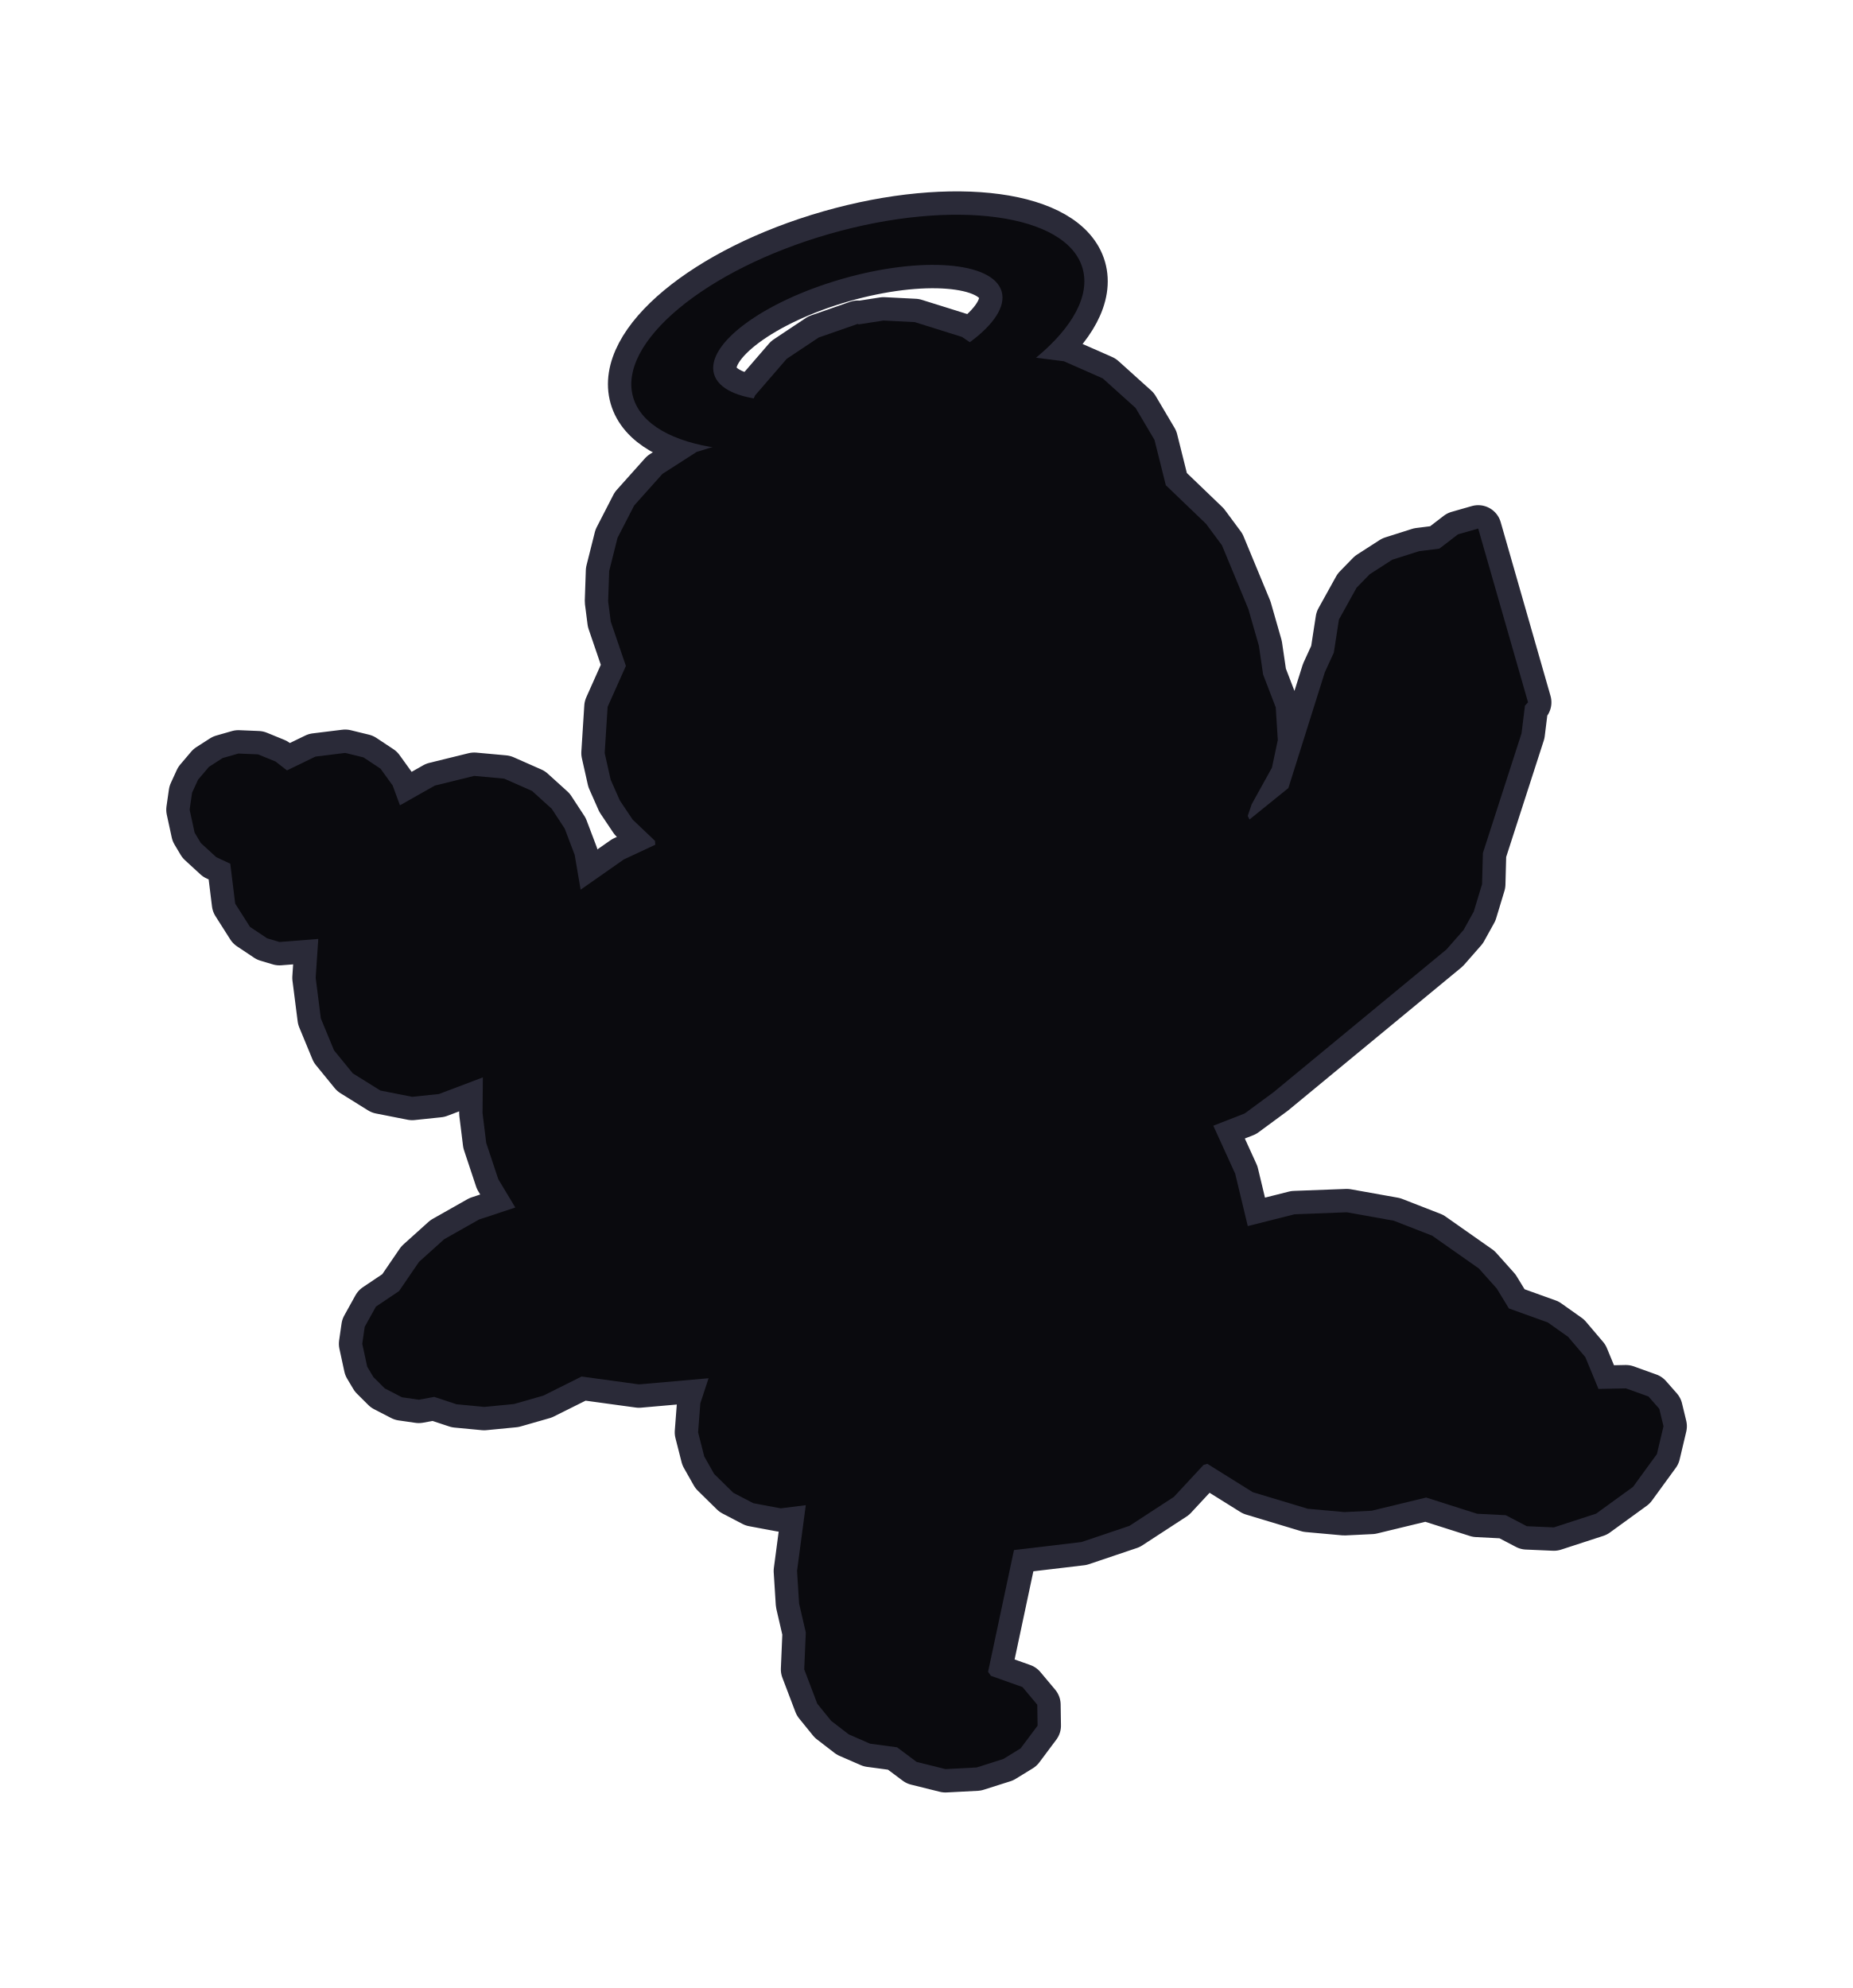
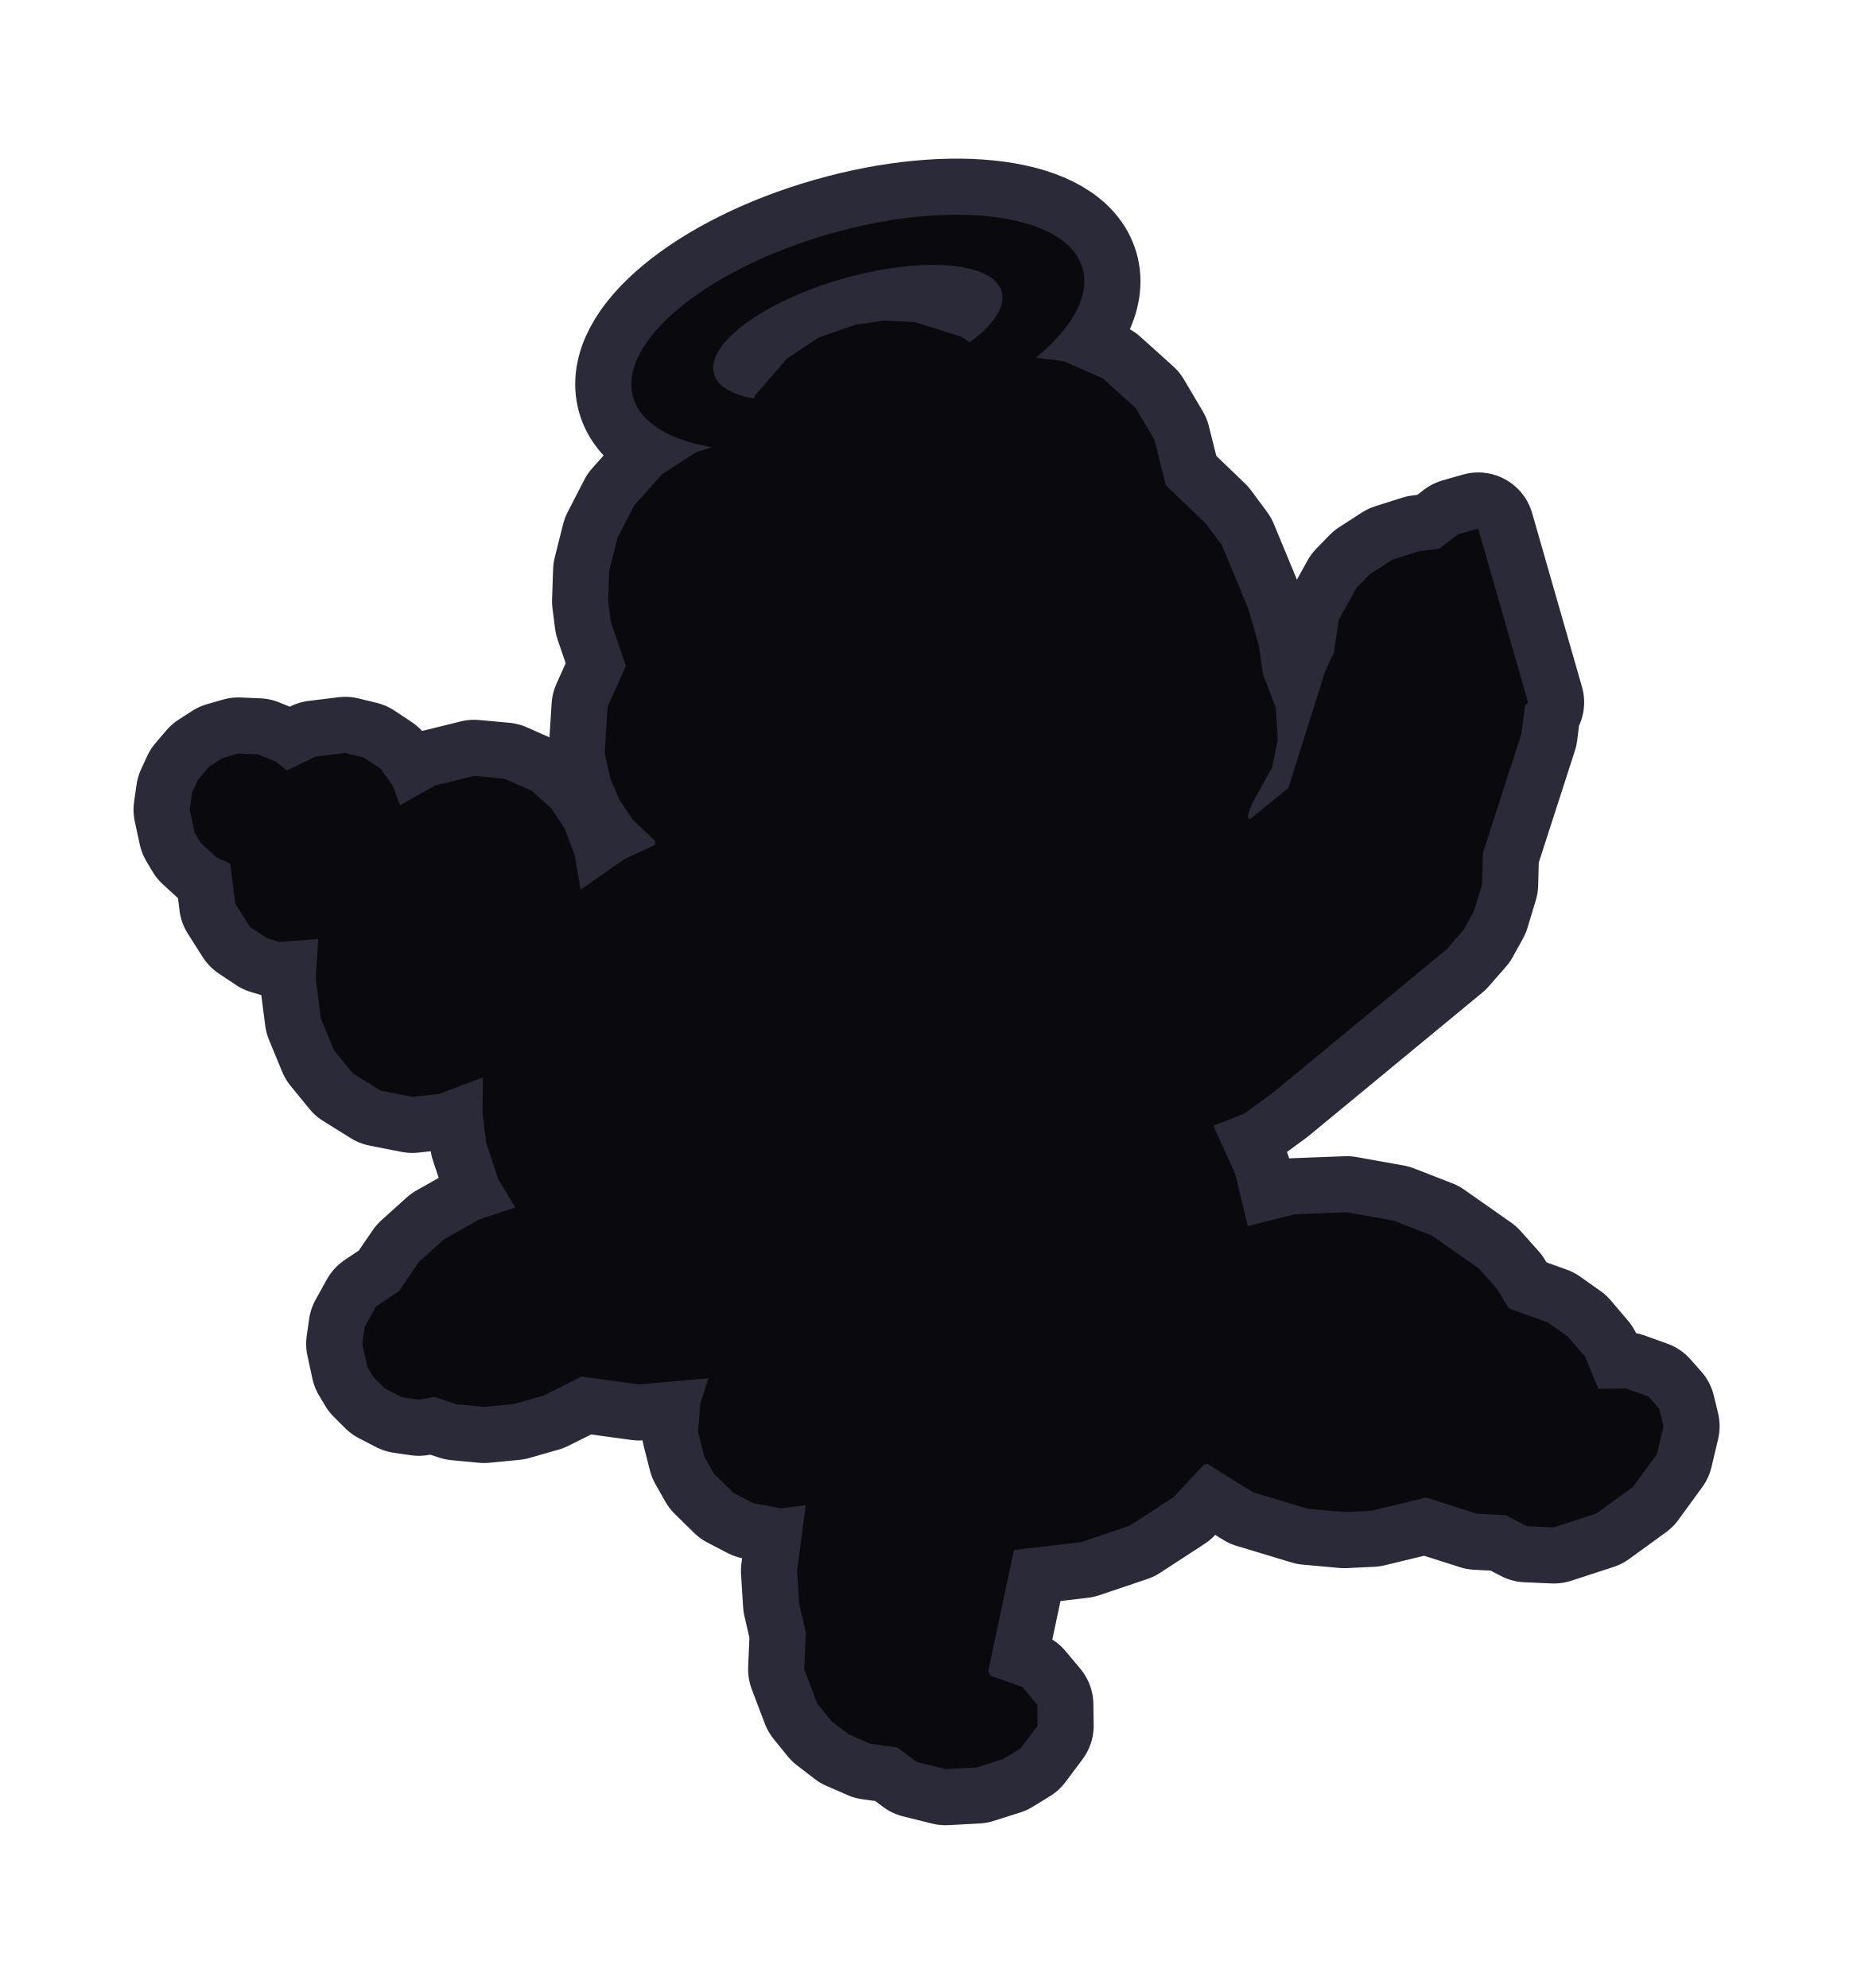
<svg xmlns="http://www.w3.org/2000/svg" viewBox="-18 -18 396.22 425.13" width="396" height="425">
  <g fill-rule="evenodd" transform="translate(360.22 0) scale(-1 1) translate(39.19 32.57) rotate(16.00 140.92 162.00)">
-     <g fill="#0A0A0E" stroke="#2A2A38" stroke-width="10" stroke-linejoin="round" stroke-linecap="round">
+     <g fill="#0A0A0E" stroke="#2A2A38" stroke-width="24" stroke-linejoin="round" stroke-linecap="round">
      <path d="M115.50,20.17 124.33,20.67 132.17,23.17 140.83,28.83 147.50,36.83 156.17,37.00 164.50,39.50 172.17,44.33 177.50,50.00 181.17,56.33 183.17,62.50 183.83,66.83 183.33,76.83 189.50,84.17 192.83,93.50 193.17,99.33 192.50,104.17 191.00,108.83 187.67,114.50 187.83,115.33 195.17,116.50 205.83,120.17 205.00,112.67 205.50,106.67 207.00,101.83 210.00,97.00 215.00,92.83 221.00,90.50 229.67,90.17 238.00,92.17 238.33,87.67 239.83,83.50 242.67,80.17 246.17,78.17 252.50,77.17 259.17,78.33 261.00,75.83 264.17,73.33 268.17,72.00 271.67,72.00 275.00,73.00 278.00,75.00 280.00,77.33 281.50,80.67 281.83,85.67 281.17,88.17 278.83,92.00 276.33,94.17 277.67,102.67 276.00,108.33 273.17,111.67 270.83,113.17 262.67,114.83 265.50,122.67 266.83,131.33 266.00,138.67 263.50,144.50 258.83,149.67 252.67,152.83 247.00,153.83 237.00,153.00 239.17,160.33 240.17,166.67 239.83,174.83 238.00,181.67 246.17,182.00 254.50,184.00 261.00,187.17 266.83,192.00 272.50,193.83 276.00,197.33 277.50,200.67 277.83,205.67 277.17,208.17 275.50,211.17 272.50,214.00 269.17,215.50 265.83,215.83 261.67,218.67 256.17,220.83 249.83,222.00 243.33,222.00 234.33,220.33 223.00,225.33 208.33,228.17 211.50,232.83 213.67,238.67 213.83,244.00 212.83,248.17 210.00,253.17 206.50,256.50 201.17,259.17 195.83,260.00 201.50,273.00 203.00,279.83 203.33,286.17 205.83,293.67 205.17,301.50 203.33,305.83 200.50,309.67 196.67,312.83 191.33,315.17 188.17,319.33 182.67,322.50 176.17,324.00 170.17,323.83 166.00,322.67 161.17,319.00 160.00,314.67 162.00,310.17 167.83,306.00 168.17,305.00 155.67,281.50 141.33,283.83 130.50,283.33 119.67,280.00 111.67,275.17 110.83,275.17 103.17,283.67 92.83,290.33 85.50,293.17 79.83,294.50 67.83,295.00 58.33,301.33 52.50,303.33 48.83,306.83 43.33,308.67 33.83,308.33 24.67,305.00 17.83,299.67 14.83,294.33 14.67,290.50 16.17,287.33 20.33,284.33 26.00,282.83 26.83,275.50 29.17,270.33 32.50,266.17 39.67,261.00 41.00,256.17 43.50,251.00 51.17,241.50 58.17,236.17 67.33,231.67 78.17,229.00 88.50,228.67 88.00,217.17 89.67,206.00 82.50,205.33 75.33,202.67 31.33,183.50 26.67,180.50 23.50,177.33 20.17,172.17 18.17,165.83 3.17,143.50 0.83,138.00 0.00,137.50 0.00,98.83 4.50,98.83 9.17,100.67 13.50,100.00 19.50,100.17 25.00,101.83 28.50,103.83 34.00,109.33 37.00,115.83 40.00,119.33 54.33,141.00 64.17,145.17 64.33,144.33 62.83,142.17 56.50,135.83 53.67,130.50 52.17,123.67 52.83,116.17 52.00,110.00 52.00,101.83 53.67,87.17 55.67,81.83 61.67,71.50 61.33,61.50 63.33,53.83 68.33,45.83 75.33,40.00 82.33,37.00 89.00,36.00 94.83,29.00 103.67,23.17 110.00,21.00 115.33,20.33 Z" />
      <path d="M116.00,0.00 a50.00,22.00 0 1 1 0,44.00 a50.00,22.00 0 1 1 0,-44.00Z M116.00,10.00 a32.00,12.00 0 1 0 0,24.00 a32.00,12.00 0 1 0 0,-24.00Z" />
    </g>
    <g fill="#0A0A0E">
      <path d="M115.50,20.17 124.33,20.67 132.17,23.17 140.83,28.83 147.50,36.83 156.17,37.00 164.50,39.50 172.17,44.33 177.50,50.00 181.17,56.33 183.17,62.50 183.83,66.83 183.33,76.83 189.50,84.17 192.83,93.50 193.17,99.33 192.50,104.17 191.00,108.83 187.67,114.50 187.83,115.33 195.17,116.50 205.83,120.17 205.00,112.67 205.50,106.67 207.00,101.83 210.00,97.00 215.00,92.83 221.00,90.50 229.67,90.17 238.00,92.17 238.33,87.67 239.83,83.50 242.67,80.17 246.17,78.17 252.50,77.17 259.17,78.33 261.00,75.83 264.17,73.33 268.17,72.00 271.67,72.00 275.00,73.00 278.00,75.00 280.00,77.33 281.50,80.67 281.83,85.67 281.17,88.17 278.83,92.00 276.33,94.17 277.67,102.67 276.00,108.33 273.17,111.67 270.83,113.17 262.67,114.83 265.50,122.67 266.83,131.33 266.00,138.67 263.50,144.50 258.83,149.67 252.67,152.83 247.00,153.83 237.00,153.00 239.17,160.33 240.17,166.67 239.83,174.83 238.00,181.67 246.17,182.00 254.50,184.00 261.00,187.17 266.83,192.00 272.50,193.83 276.00,197.33 277.50,200.67 277.83,205.67 277.17,208.17 275.50,211.17 272.50,214.00 269.17,215.50 265.83,215.83 261.67,218.67 256.17,220.83 249.83,222.00 243.33,222.00 234.33,220.33 223.00,225.33 208.33,228.17 211.50,232.83 213.67,238.67 213.83,244.00 212.83,248.17 210.00,253.17 206.50,256.50 201.17,259.17 195.83,260.00 201.50,273.00 203.00,279.83 203.33,286.17 205.83,293.67 205.17,301.50 203.33,305.83 200.50,309.67 196.67,312.83 191.33,315.17 188.17,319.33 182.67,322.50 176.17,324.00 170.17,323.83 166.00,322.67 161.17,319.00 160.00,314.67 162.00,310.17 167.83,306.00 168.17,305.00 155.67,281.50 141.33,283.83 130.50,283.33 119.67,280.00 111.67,275.17 110.83,275.17 103.17,283.67 92.83,290.33 85.50,293.17 79.83,294.50 67.83,295.00 58.33,301.33 52.50,303.33 48.83,306.83 43.33,308.67 33.83,308.33 24.67,305.00 17.83,299.67 14.83,294.33 14.67,290.50 16.17,287.33 20.33,284.33 26.00,282.83 26.83,275.50 29.17,270.33 32.50,266.17 39.67,261.00 41.00,256.17 43.50,251.00 51.17,241.50 58.17,236.17 67.33,231.67 78.17,229.00 88.50,228.67 88.00,217.17 89.67,206.00 82.50,205.33 75.33,202.67 31.33,183.50 26.67,180.50 23.50,177.33 20.17,172.17 18.17,165.83 3.17,143.50 0.83,138.00 0.00,137.50 0.00,98.83 4.50,98.83 9.17,100.67 13.50,100.00 19.50,100.17 25.00,101.83 28.50,103.83 34.00,109.33 37.00,115.83 40.00,119.33 54.33,141.00 64.17,145.17 64.33,144.33 62.83,142.17 56.50,135.83 53.67,130.50 52.17,123.67 52.83,116.17 52.00,110.00 52.00,101.83 53.67,87.17 55.67,81.83 61.67,71.50 61.33,61.50 63.33,53.83 68.33,45.83 75.33,40.00 82.33,37.00 89.00,36.00 94.83,29.00 103.67,23.17 110.00,21.00 115.33,20.33 Z" />
      <path d="M116.00,0.00 a50.00,22.00 0 1 1 0,44.00 a50.00,22.00 0 1 1 0,-44.00Z M116.00,10.00 a32.00,12.00 0 1 0 0,24.00 a32.00,12.00 0 1 0 0,-24.00Z" />
    </g>
  </g>
</svg>
